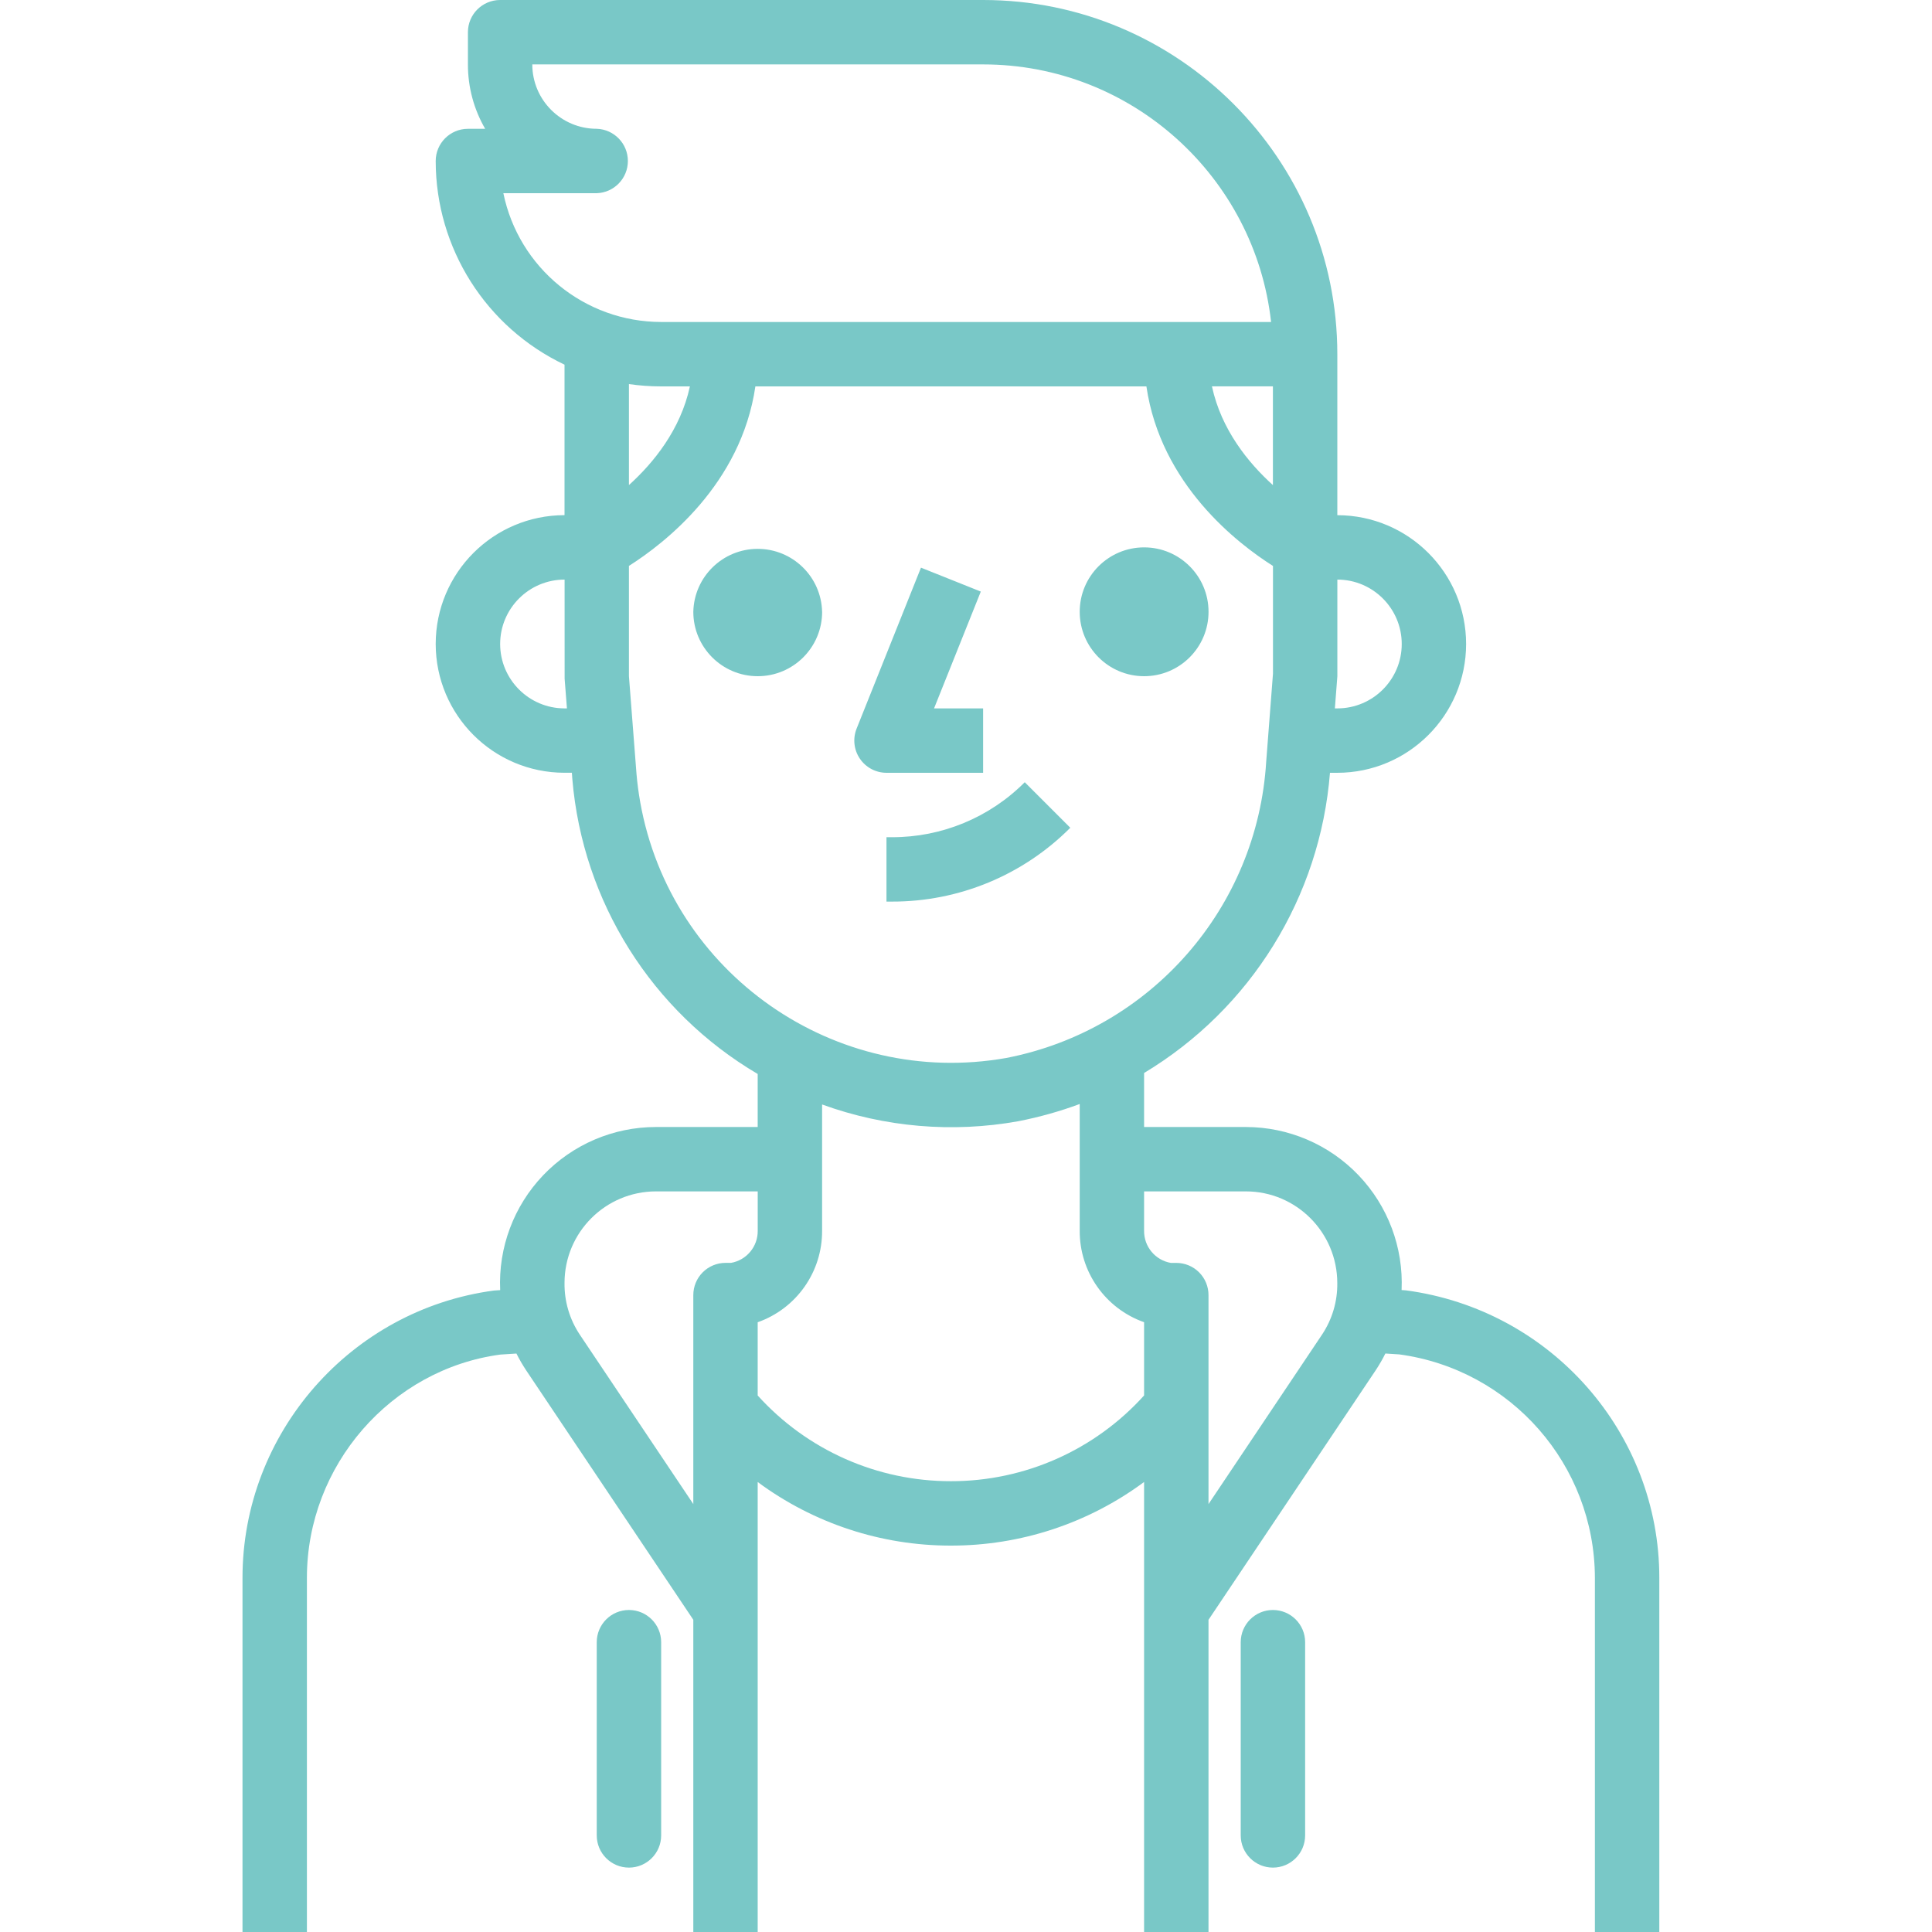
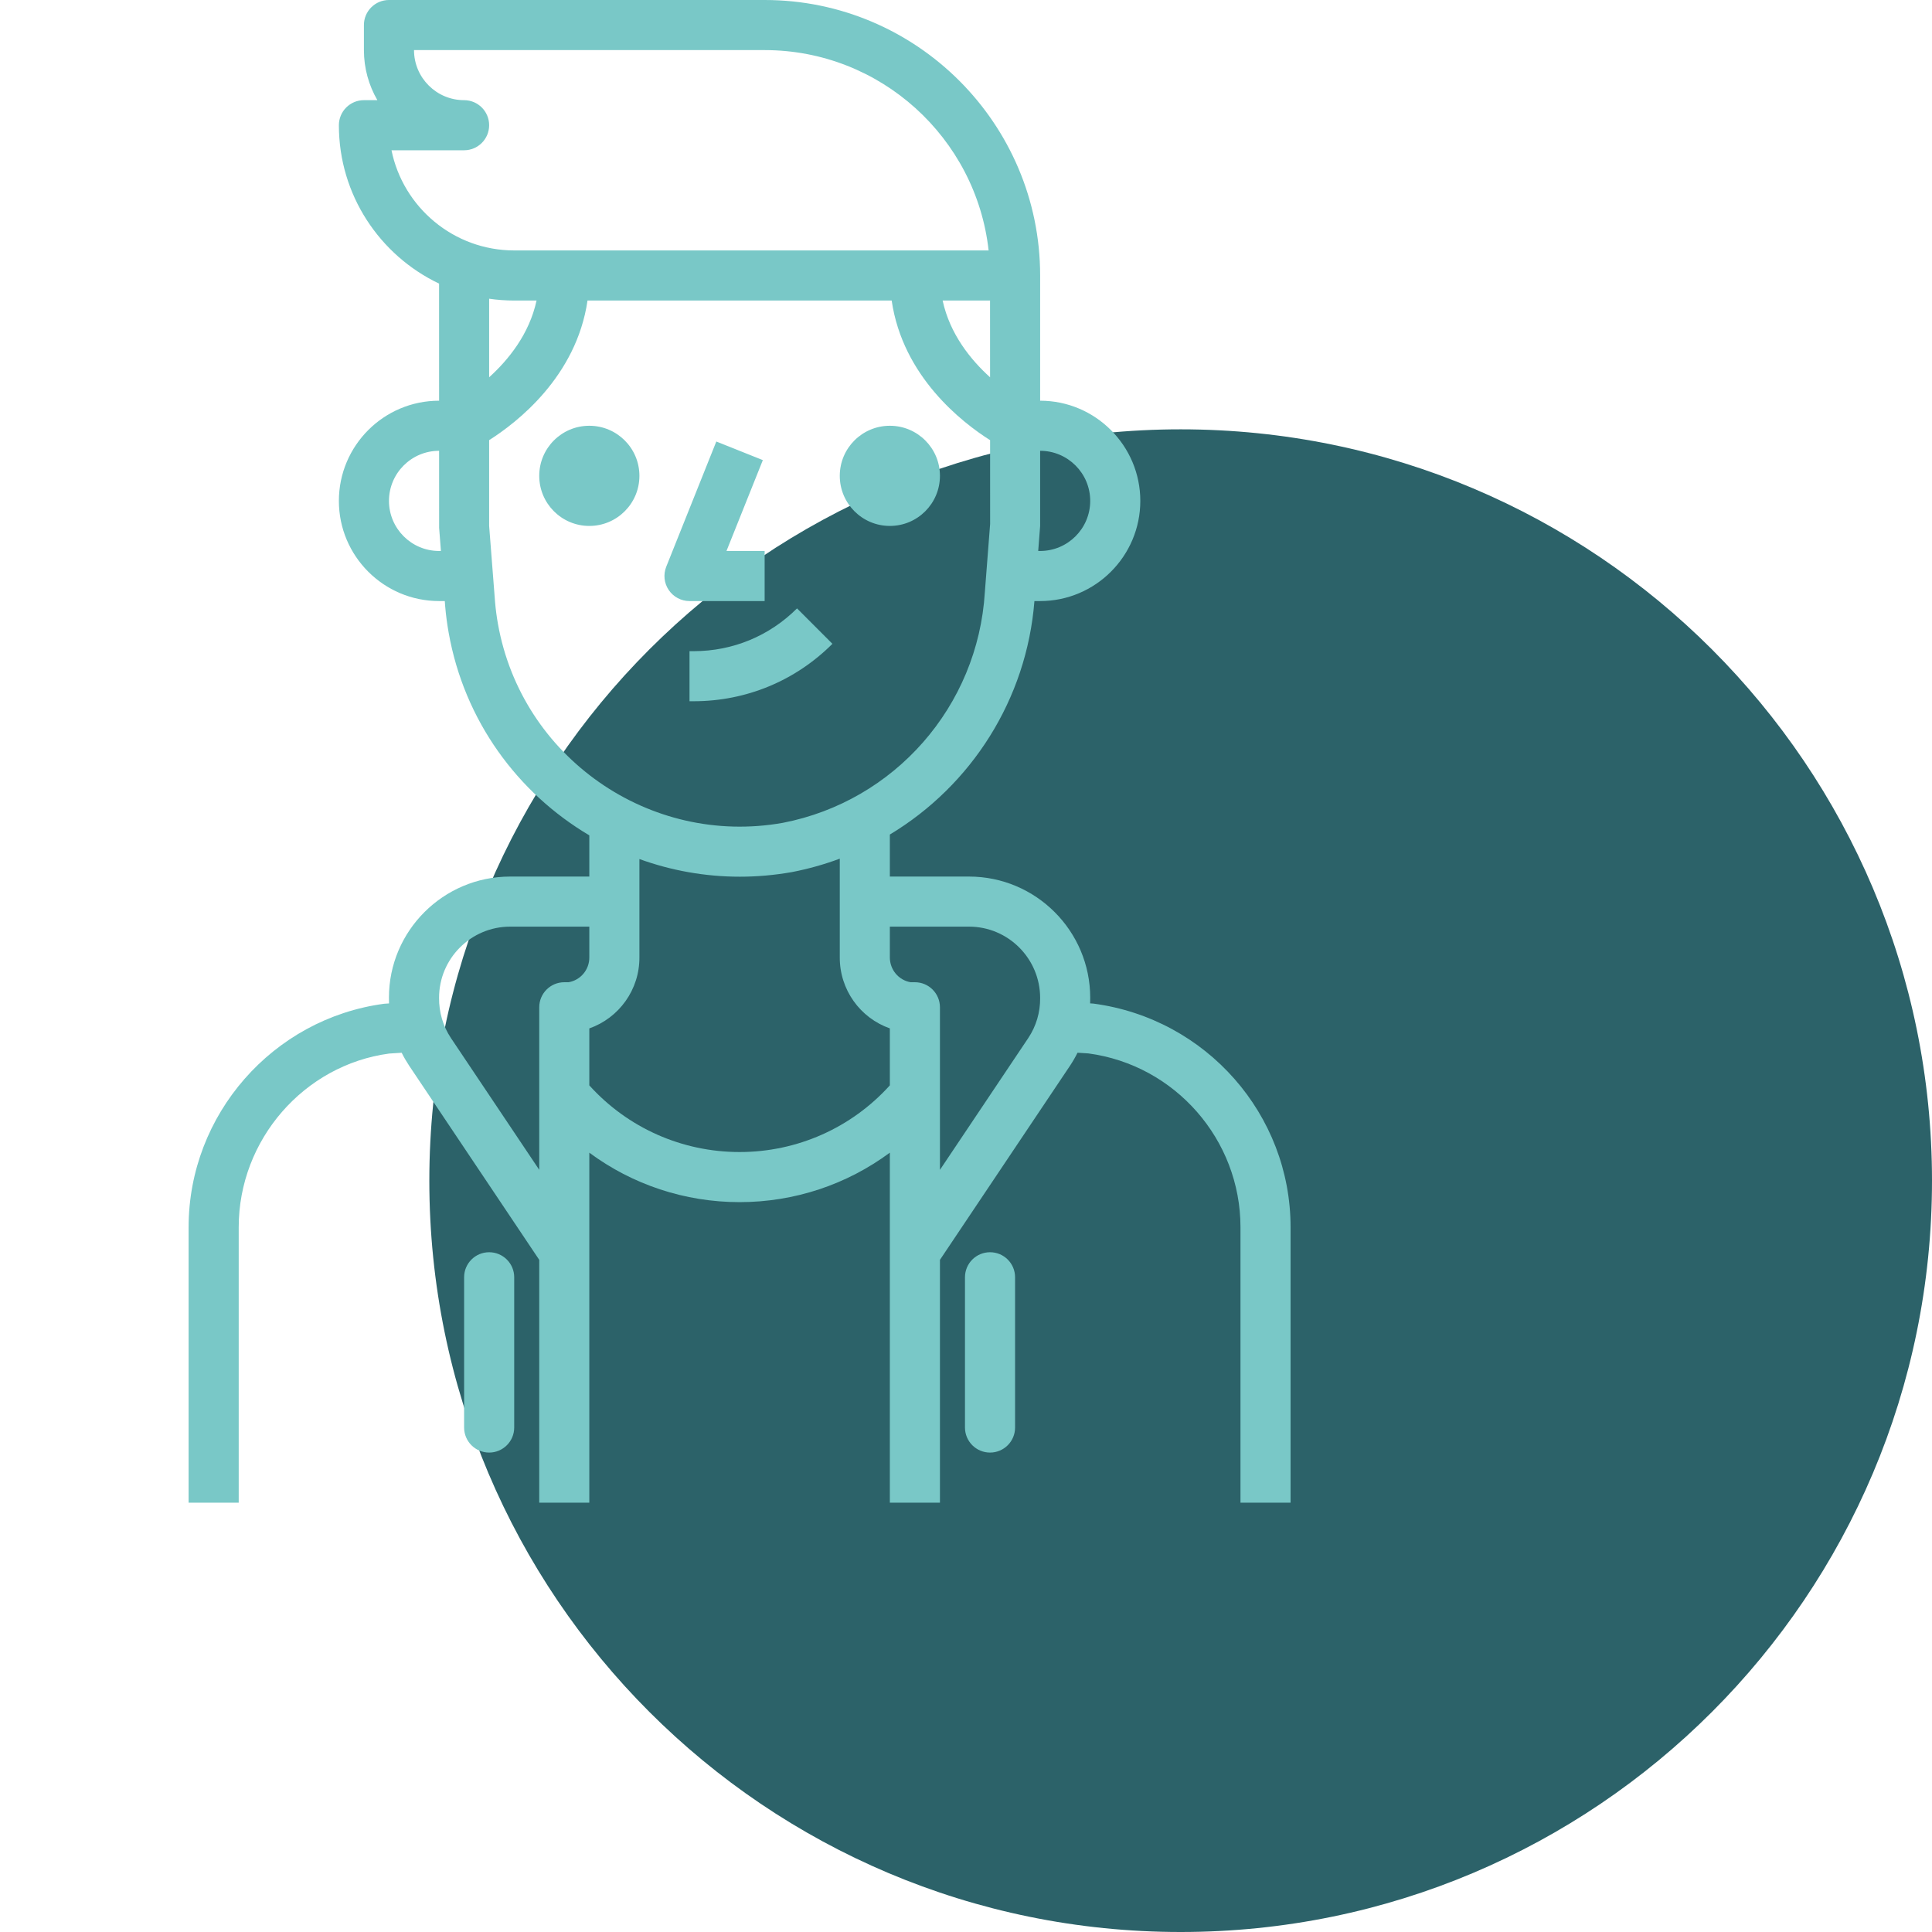
- <svg xmlns="http://www.w3.org/2000/svg" width="56" height="56" fill="none">
-   <path fill-rule="evenodd" clip-rule="evenodd" d="M14.496 0h14c5.66 0 10.267 4.606 10.267 10.267v4.666a3.737 3.737 0 0 1 3.733 3.734 3.737 3.737 0 0 1-3.733 3.733h-.213a11.184 11.184 0 0 1-5.388 8.701v1.566h2.95a4.522 4.522 0 0 1 4.514 4.726l.122.008c4.216.561 7.348 4.142 7.348 8.332V56h-1.867V45.733a6.553 6.553 0 0 0-5.668-6.475l-.405-.026a4.562 4.562 0 0 1-.28.485l-4.847 7.234V56h-1.867V42.956a9.388 9.388 0 0 1-5.6 1.844 9.39 9.39 0 0 1-5.6-1.843V56h-1.866v-9.05l-4.845-7.23a4.576 4.576 0 0 1-.282-.487l-.467.03c-3.17.426-5.606 3.21-5.606 6.47V56H7.029V45.733c0-4.19 3.132-7.77 7.287-8.326l.182-.012a4.52 4.52 0 0 1 4.514-4.728h2.95V31.13a10.993 10.993 0 0 1-5.372-8.54l-.014-.191h-.213a3.737 3.737 0 0 1-3.734-3.733 3.737 3.737 0 0 1 3.734-3.734V10.57a6.541 6.541 0 0 1-3.734-5.902c0-.516.418-.934.934-.934h.5a3.706 3.706 0 0 1-.5-1.866V.933c0-.515.418-.933.933-.933Zm18.666 35.672v-1.139h2.95c1.461 0 2.65 1.19 2.65 2.66a2.63 2.63 0 0 1-.44 1.488l-3.293 4.916V37.54a.932.932 0 0 0-.933-.934h-.159a.935.935 0 0 1-.775-.933ZM29.513 32.5c.615-.12 1.21-.287 1.783-.5v3.664a2.798 2.798 0 0 0 1.866 2.661v2.123a7.525 7.525 0 0 1-5.6 2.485 7.53 7.53 0 0 1-5.6-2.484v-2.123a2.797 2.797 0 0 0 1.867-2.654v-3.658a10.97 10.97 0 0 0 5.684.486Zm-9.417 5.039v6.057l-3.292-4.913a2.638 2.638 0 0 1-.441-1.5 2.653 2.653 0 0 1 2.65-2.65h2.95v1.146a.934.934 0 0 1-.775.926h-.159a.933.933 0 0 0-.933.934Zm15.033-26.34h1.767v2.862c-.713-.645-1.496-1.605-1.767-2.861Zm-1.9 0c.415 2.842 2.641 4.555 3.669 5.205v3.123l-.196 2.544a9.328 9.328 0 0 1-7.53 8.594c-4.969.882-9.732-2.444-10.615-7.415a9.125 9.125 0 0 1-.107-.81l-.22-2.84v-3.197c1.027-.651 3.251-2.364 3.665-5.203H33.23ZM16.364 16.8h.001l.001 2.872.067.861h-.07a1.869 1.869 0 0 1-1.866-1.866c0-1.03.837-1.867 1.867-1.867Zm3.633-5.6c-.271 1.256-1.054 2.215-1.767 2.86v-2.927c.305.044.617.067.934.067h.833Zm18.767 8.4v-2.8c1.029 0 1.866.837 1.866 1.867s-.837 1.866-1.866 1.866h-.072l.072-.933ZM14.59 5.6a4.675 4.675 0 0 0 4.573 3.733h17.68c-.465-4.194-4.03-7.466-8.347-7.466H15.429c0 1.03.837 1.866 1.867 1.866a.934.934 0 0 1 0 1.867H14.59Zm9.24 12.133a1.867 1.867 0 1 1-3.734 0 1.867 1.867 0 0 1 3.733 0Zm9.333 1.867a1.867 1.867 0 1 0 0-3.734 1.867 1.867 0 0 0 0 3.734Zm-6.089.933 1.355-3.386-1.734-.693-1.866 4.666a.934.934 0 0 0 .867 1.28h2.8v-1.867h-1.422Zm-1.22 3.734a5.414 5.414 0 0 0 3.849-1.594l1.32 1.32a7.27 7.27 0 0 1-5.168 2.14h-.16v-1.866h.16ZM17.297 47.6a.933.933 0 1 1 1.867 0v5.6a.933.933 0 1 1-1.867 0v-5.6Zm18.666 0a.932.932 0 1 1 1.867 0v5.6a.932.932 0 1 1-1.867 0v-5.6Z" fill="#79C8C7" />
+ <svg xmlns="http://www.w3.org/2000/svg" width="72" height="72" viewBox="0 0 72 72" fill="none">
+   <g id="icon-feature-experience">
+     <circle id="Oval Copy 4" cx="44" cy="44" r="28" fill="#2C6269" />
+     <g id="Group 9">
+       <path id="Combined Shape" fill-rule="evenodd" clip-rule="evenodd" d="M14.496 0H28.496C34.157 0 38.763 4.606 38.763 10.267V10.267V14.933C40.821 14.933 42.496 16.608 42.496 18.667C42.496 20.726 40.821 22.4 38.763 22.4H38.55C38.261 26.067 36.197 29.275 33.162 31.101V32.667H36.112C38.603 32.667 40.629 34.693 40.629 37.184C40.63 37.254 40.629 37.324 40.626 37.393L40.748 37.401C44.964 37.962 48.096 41.543 48.096 45.733V56H46.229V45.733C46.229 42.473 43.793 39.689 40.561 39.258L40.156 39.232C40.073 39.399 39.98 39.561 39.876 39.717L35.029 46.951V56H33.162V42.956C31.558 44.145 29.605 44.8 27.562 44.8C25.519 44.8 23.566 44.145 21.962 42.957V56H20.096V46.951L15.251 39.72C15.146 39.562 15.052 39.4 14.969 39.233L14.502 39.263C11.332 39.689 8.896 42.473 8.896 45.733V56H7.029V45.733C7.029 41.543 10.161 37.963 14.316 37.407L14.498 37.395C14.495 37.322 14.494 37.248 14.495 37.175C14.495 34.693 16.521 32.667 19.012 32.667H21.962V31.131C19.293 29.551 17.303 26.863 16.72 23.577C16.662 23.25 16.618 22.921 16.59 22.59L16.576 22.4H16.363C14.303 22.4 12.629 20.726 12.629 18.667C12.629 16.608 14.303 14.933 16.363 14.933H16.364L16.363 10.569C14.157 9.519 12.629 7.268 12.629 4.667C12.629 4.151 13.047 3.733 13.562 3.733H14.064C13.745 3.184 13.562 2.546 13.562 1.867V0.933C13.562 0.418 13.981 0 14.496 0ZM33.162 35.672V34.533H36.112C37.573 34.533 38.763 35.723 38.763 37.193C38.768 37.726 38.615 38.242 38.323 38.681L35.029 43.597V37.539C35.029 37.023 34.612 36.605 34.096 36.605H33.937C33.489 36.529 33.159 36.138 33.162 35.672ZM29.513 32.5C30.128 32.381 30.724 32.213 31.296 32V35.664C31.286 36.881 32.056 37.936 33.162 38.325V40.448C31.731 42.032 29.709 42.933 27.562 42.933C25.416 42.933 23.393 42.032 21.962 40.449V38.326C23.068 37.937 23.837 36.883 23.829 35.672V32.014C25.009 32.442 26.273 32.672 27.573 32.672C28.212 32.672 28.862 32.615 29.513 32.5ZM20.096 37.539V43.596L16.804 38.683C16.51 38.241 16.357 37.725 16.363 37.184C16.363 35.722 17.552 34.533 19.013 34.533H21.962V35.679C21.965 36.138 21.636 36.529 21.188 36.605H21.029C20.514 36.605 20.096 37.023 20.096 37.539ZM35.129 11.2H36.896L36.897 14.061C36.183 13.416 35.4 12.456 35.129 11.2ZM33.23 11.2C33.644 14.041 35.87 15.754 36.898 16.404L36.899 19.527L36.702 22.072C36.442 26.324 33.34 29.858 29.172 30.665C24.203 31.547 19.44 28.221 18.557 23.25C18.509 22.98 18.473 22.707 18.45 22.44L18.229 19.6V16.403C19.257 15.752 21.481 14.039 21.895 11.2H33.23ZM16.363 16.8H16.364L16.365 19.672L16.432 20.533H16.363C15.333 20.533 14.496 19.696 14.496 18.667C14.496 17.637 15.333 16.8 16.363 16.8ZM19.996 11.2C19.725 12.456 18.942 13.415 18.229 14.06V11.133C18.534 11.177 18.846 11.2 19.163 11.2H19.996ZM38.763 19.6V16.8C39.792 16.8 40.629 17.637 40.629 18.667C40.629 19.696 39.792 20.533 38.763 20.533H38.691L38.763 19.6ZM14.59 5.6C15.023 7.727 16.909 9.333 19.163 9.333V9.333H36.843C36.378 5.139 32.812 1.867 28.496 1.867H15.429C15.429 2.896 16.266 3.733 17.296 3.733C17.811 3.733 18.229 4.152 18.229 4.667C18.229 5.182 17.811 5.6 17.296 5.6H14.59ZM23.829 17.733C23.829 18.764 22.993 19.6 21.962 19.6C20.931 19.6 20.096 18.764 20.096 17.733C20.096 16.702 20.931 15.867 21.962 15.867C22.993 15.867 23.829 16.702 23.829 17.733ZM33.163 19.6C34.193 19.6 35.029 18.764 35.029 17.733C35.029 16.702 34.193 15.867 33.163 15.867C32.132 15.867 31.296 16.702 31.296 17.733C31.296 18.764 32.132 19.6 33.163 19.6ZM27.074 20.533L28.429 17.147L26.695 16.454L24.829 21.12C24.714 21.408 24.749 21.735 24.923 21.99C25.097 22.246 25.386 22.4 25.696 22.4H28.496V20.533H27.074ZM25.855 24.267C27.308 24.266 28.674 23.7 29.703 22.673L31.022 23.993C29.642 25.373 27.806 26.132 25.855 26.133H25.696V24.267H25.855ZM17.296 47.6C17.296 47.084 17.714 46.667 18.229 46.667C18.744 46.667 19.163 47.084 19.163 47.6V53.2C19.163 53.716 18.744 54.133 18.229 54.133C17.714 54.133 17.296 53.716 17.296 53.2V47.6ZM35.962 47.6C35.962 47.084 36.38 46.667 36.896 46.667C37.412 46.667 37.829 47.084 37.829 47.6V53.2C37.829 53.716 37.412 54.133 36.896 54.133C36.38 54.133 35.962 53.716 35.962 53.2V47.6Z" fill="#79C8C7" />
+     </g>
+   </g>
</svg>
